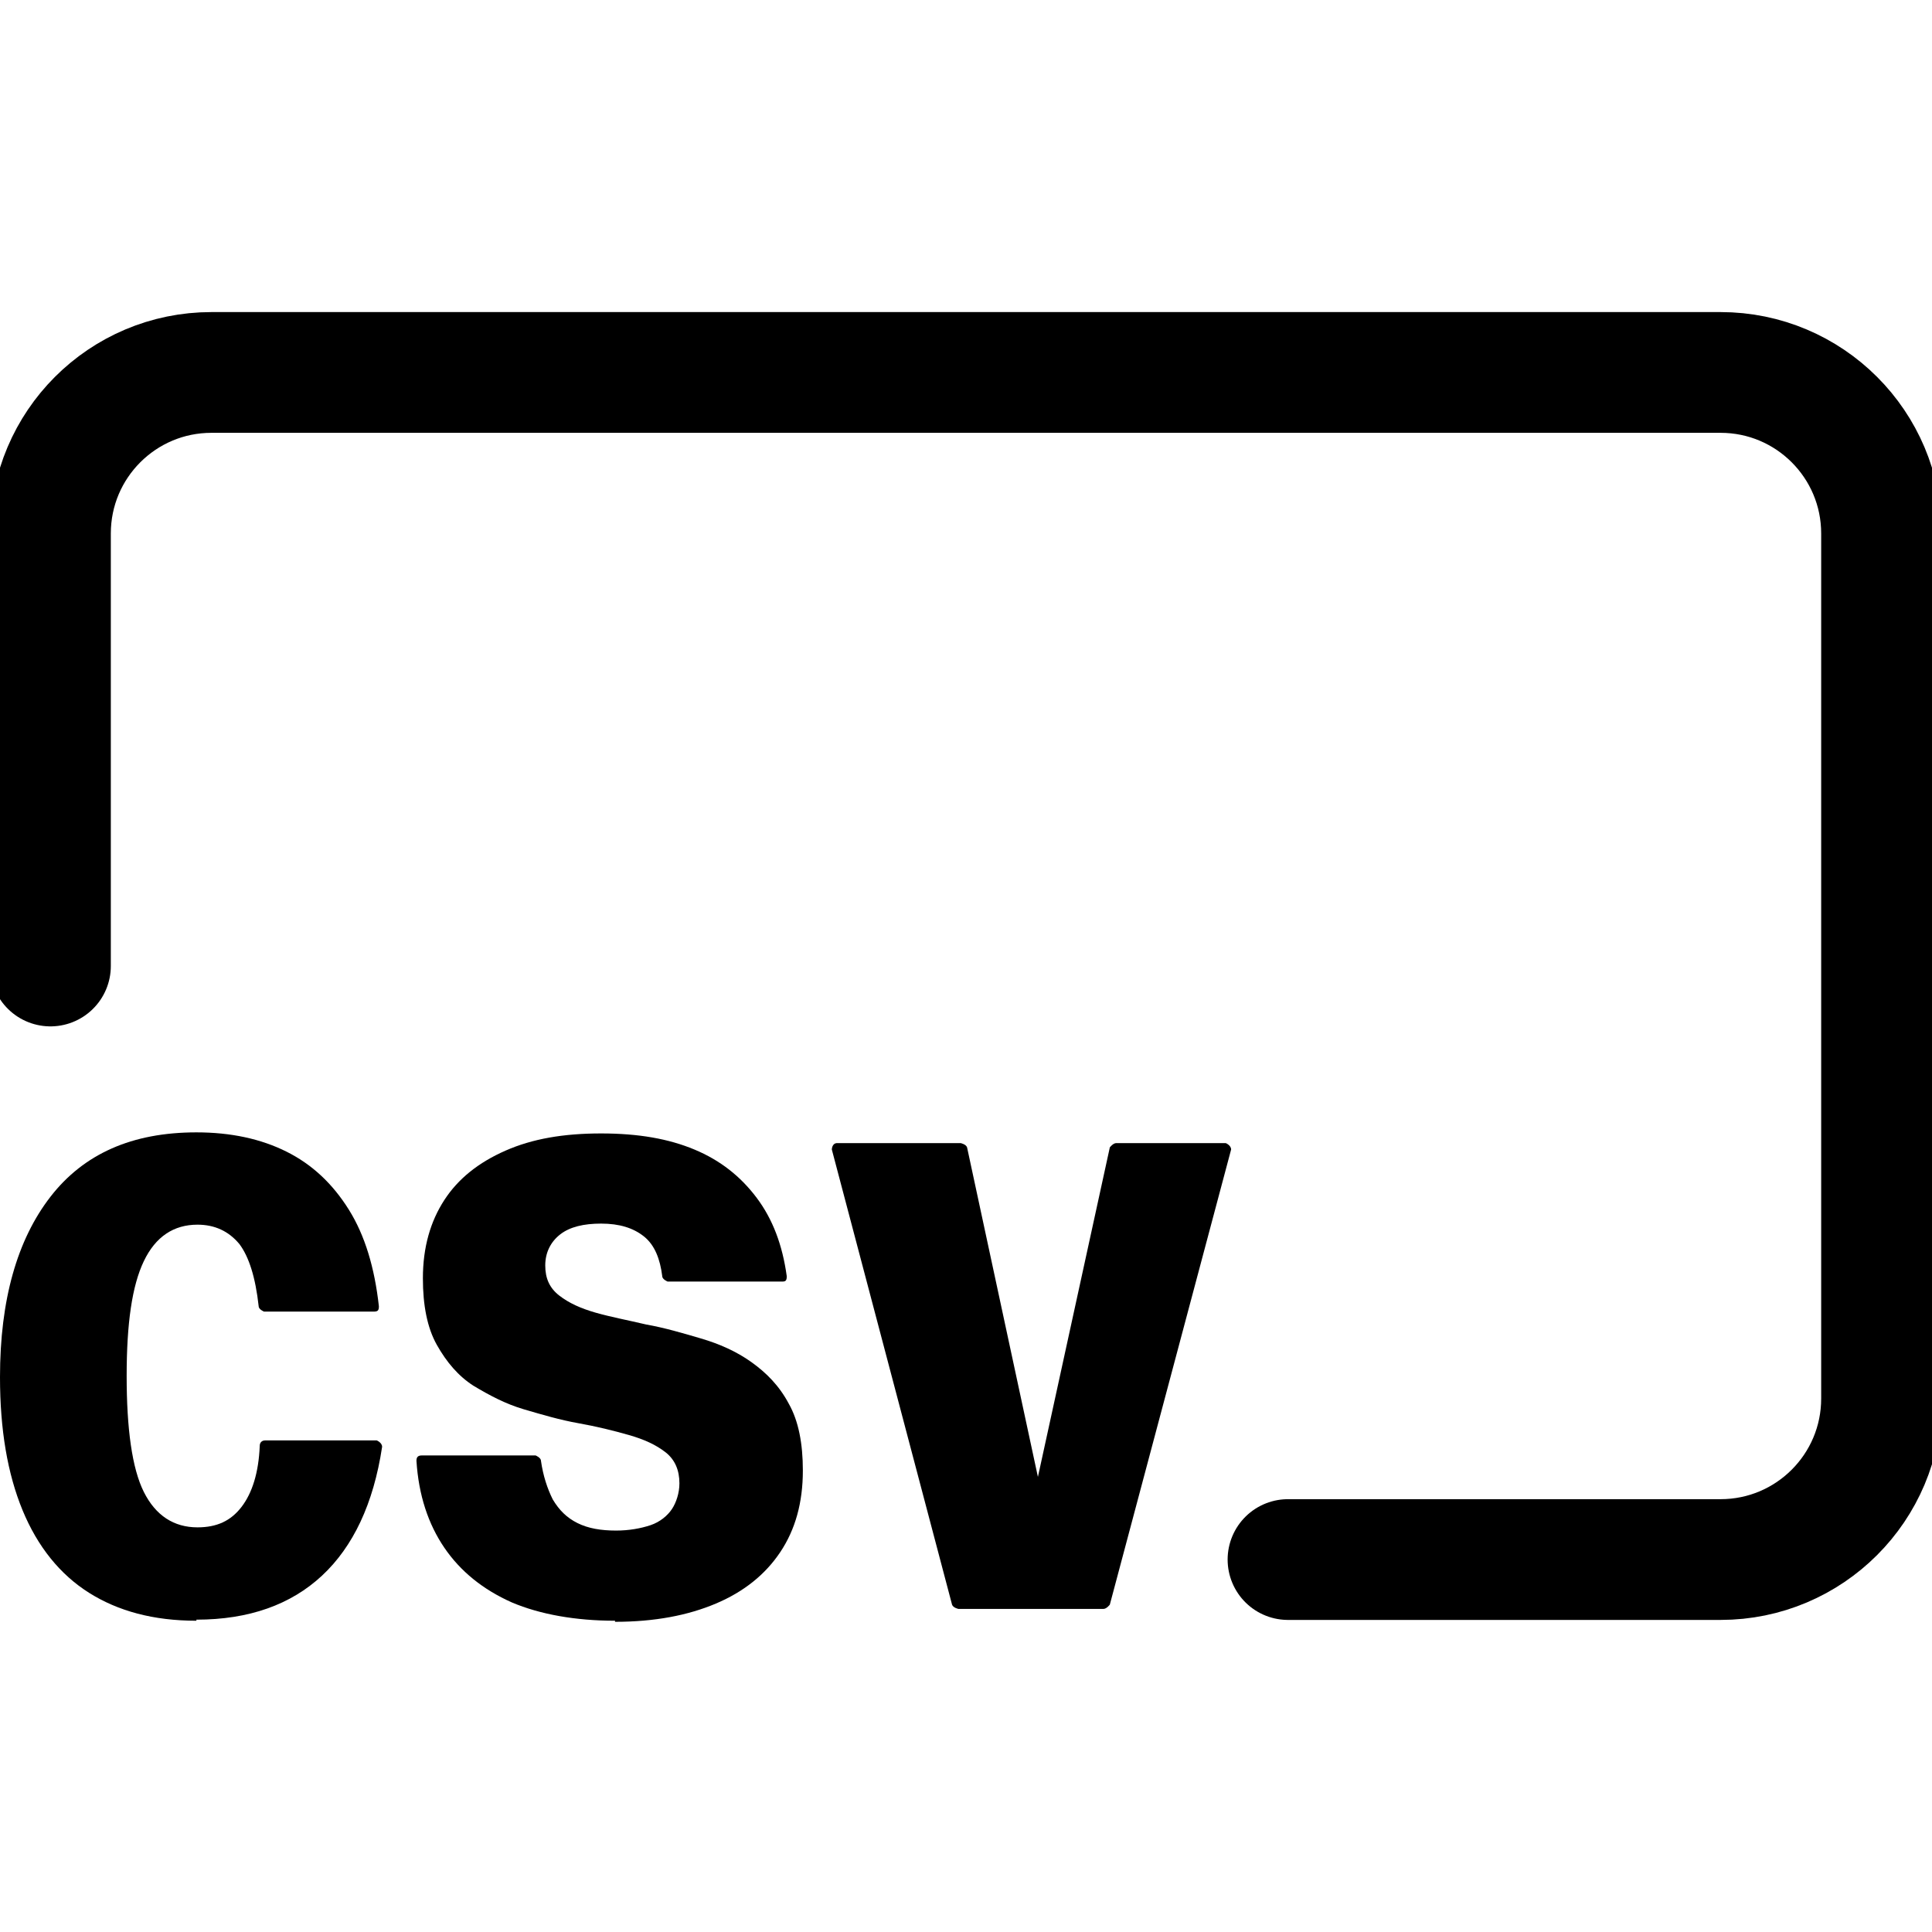
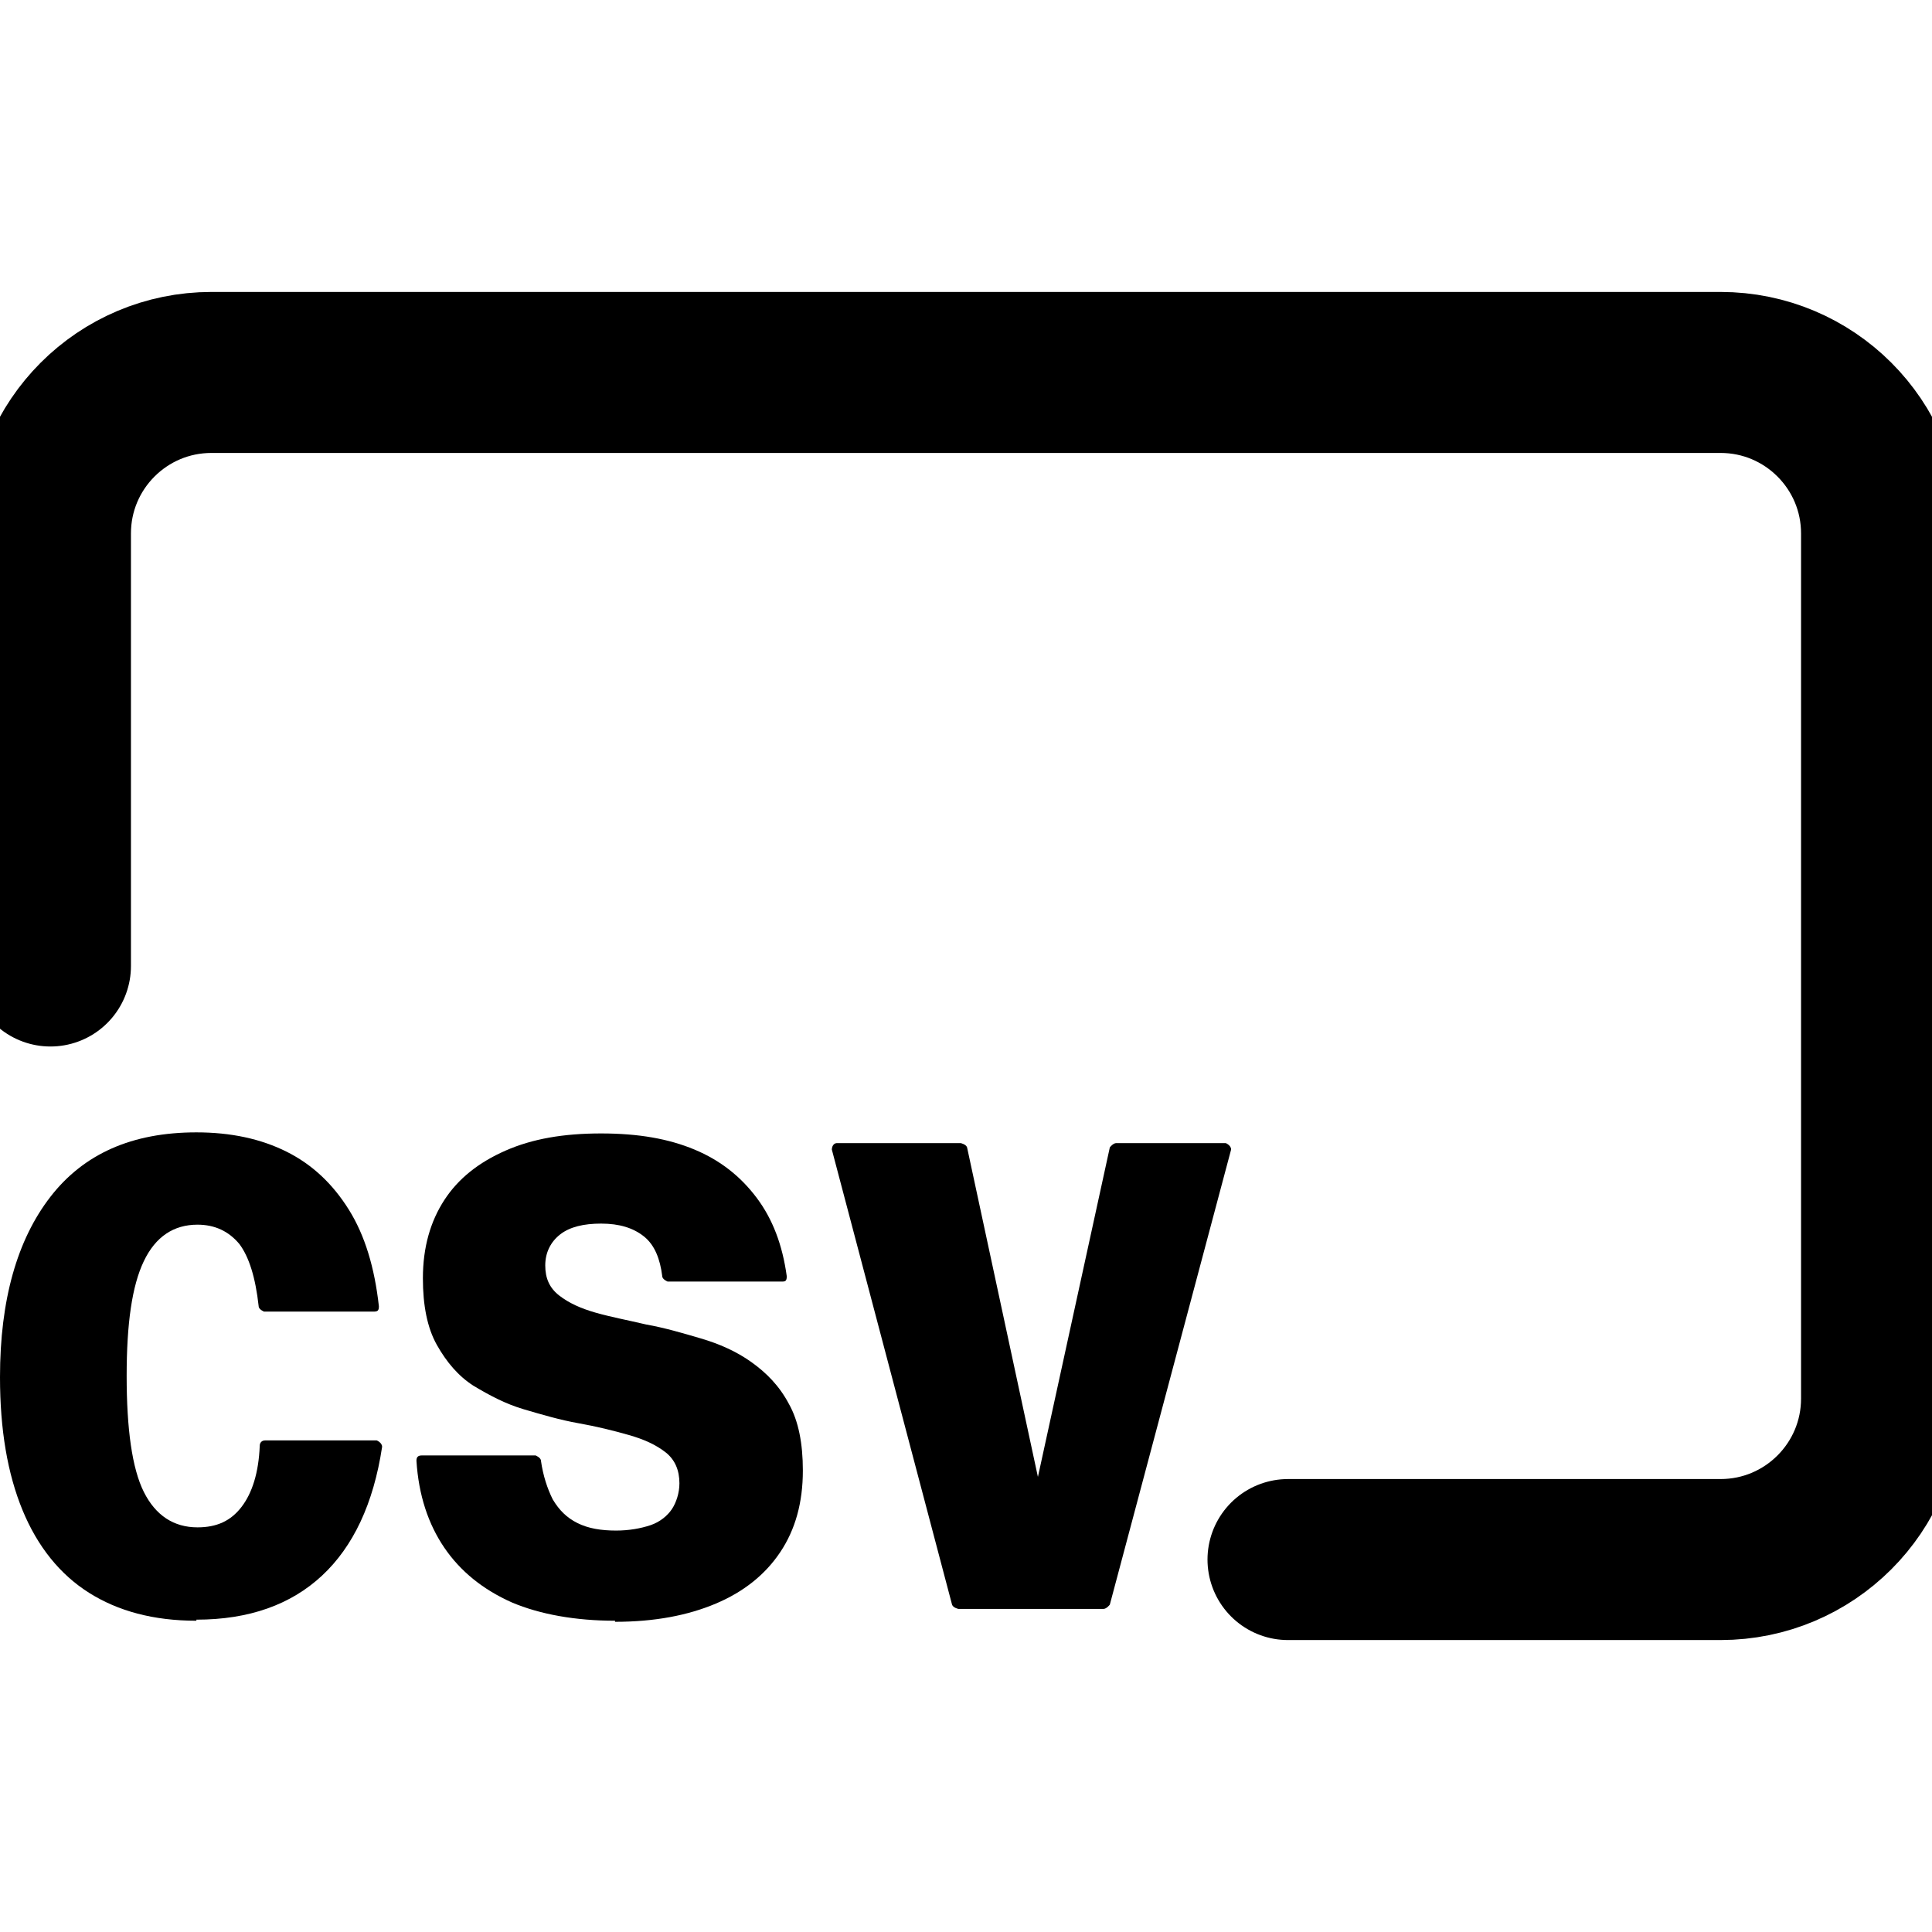
- <svg xmlns="http://www.w3.org/2000/svg" width="100%" height="100%" viewBox="0 -3 18 18" fill="none" stroke="currentColor" stroke-width="1.125" stroke-linecap="round" stroke-linejoin="round">
+ <svg xmlns="http://www.w3.org/2000/svg" width="100%" height="100%" viewBox="0 -3 18 18" fill="none" stroke="currentColor" stroke-width="1.5" stroke-linecap="round" stroke-linejoin="round" overflow="visible">
  <path d="M0.47 6V1.97A1.5 1.5 0 0 1 1.97 0.47H16.03A1.5 1.5 0 0 1 17.53 1.97V10.03A1.5 1.5 0 0 1 16.03 11.53H12" />
  <path fill="currentColor" stroke="none" d="M1.83 12.1C1.43 12.1 1.1 12.01 0.83 11.84C0.56 11.67 0.35 11.41 0.21 11.07C0.07 10.73 0 10.32 0 9.83C0 9.11 0.16 8.55 0.47 8.15C0.78 7.75 1.23 7.55 1.83 7.55C2.15 7.55 2.43 7.61 2.67 7.73C2.91 7.85 3.1 8.03 3.25 8.27C3.4 8.51 3.49 8.81 3.53 9.17C3.53 9.21 3.52 9.22 3.48 9.22H2.46C2.46 9.22 2.41 9.2 2.41 9.17C2.38 8.9 2.32 8.71 2.23 8.59C2.13 8.47 2 8.41 1.84 8.41C1.62 8.41 1.45 8.52 1.34 8.75C1.23 8.98 1.18 9.33 1.18 9.82C1.18 10.31 1.23 10.68 1.34 10.9C1.45 11.12 1.62 11.23 1.84 11.23C2.02 11.23 2.15 11.17 2.25 11.04C2.35 10.91 2.41 10.72 2.42 10.47C2.42 10.44 2.44 10.42 2.47 10.42H3.51C3.51 10.42 3.56 10.44 3.56 10.48C3.48 11.01 3.29 11.41 3 11.68C2.71 11.95 2.32 12.09 1.83 12.09V12.1Z" />
  <path fill="currentColor" stroke="none" d="M5.73 12.1C5.36 12.1 5.03 12.04 4.77 11.93C4.5 11.81 4.29 11.64 4.14 11.42C3.99 11.2 3.9 10.93 3.88 10.61C3.88 10.58 3.89 10.56 3.93 10.56H4.99C4.99 10.56 5.04 10.58 5.04 10.61C5.06 10.75 5.1 10.87 5.15 10.97C5.21 11.07 5.28 11.14 5.38 11.19C5.48 11.24 5.6 11.26 5.74 11.26C5.86 11.26 5.97 11.24 6.06 11.21C6.15 11.18 6.22 11.12 6.26 11.06C6.3 11 6.33 10.91 6.33 10.82C6.33 10.7 6.29 10.6 6.2 10.53C6.11 10.46 6 10.41 5.86 10.37C5.72 10.33 5.56 10.29 5.39 10.26C5.22 10.23 5.05 10.18 4.88 10.13C4.71 10.08 4.56 10 4.41 9.91C4.27 9.82 4.16 9.69 4.07 9.53C3.98 9.37 3.94 9.16 3.94 8.91C3.94 8.62 4.01 8.38 4.14 8.18C4.27 7.98 4.46 7.83 4.71 7.72C4.96 7.61 5.25 7.56 5.6 7.56C5.95 7.56 6.23 7.61 6.47 7.71C6.71 7.81 6.9 7.96 7.05 8.16C7.2 8.36 7.29 8.6 7.33 8.89C7.33 8.93 7.32 8.94 7.29 8.94H6.22C6.22 8.94 6.17 8.92 6.17 8.89C6.15 8.73 6.1 8.6 6 8.52C5.9 8.44 5.77 8.4 5.6 8.4C5.44 8.4 5.31 8.43 5.22 8.5C5.13 8.57 5.08 8.67 5.08 8.79C5.08 8.91 5.12 9 5.21 9.07C5.3 9.14 5.41 9.19 5.55 9.23C5.69 9.27 5.85 9.3 6.02 9.34C6.19 9.37 6.36 9.42 6.53 9.47C6.7 9.52 6.86 9.59 7 9.69C7.14 9.79 7.26 9.91 7.35 10.08C7.44 10.24 7.48 10.45 7.48 10.7C7.48 11 7.41 11.25 7.27 11.46C7.13 11.67 6.93 11.83 6.67 11.94C6.41 12.05 6.1 12.11 5.73 12.11V12.1Z" />
  <path fill="currentColor" stroke="none" d="M8.93 11.99C8.93 11.99 8.88 11.98 8.87 11.95L7.75 7.71C7.75 7.71 7.75 7.65 7.8 7.65H8.95C8.95 7.65 9 7.66 9.01 7.69L9.67 10.76L10.34 7.69C10.34 7.69 10.37 7.65 10.4 7.65H11.42C11.42 7.65 11.47 7.67 11.47 7.71L10.34 11.95C10.34 11.95 10.31 11.99 10.28 11.99H8.93Z" />
</svg>
